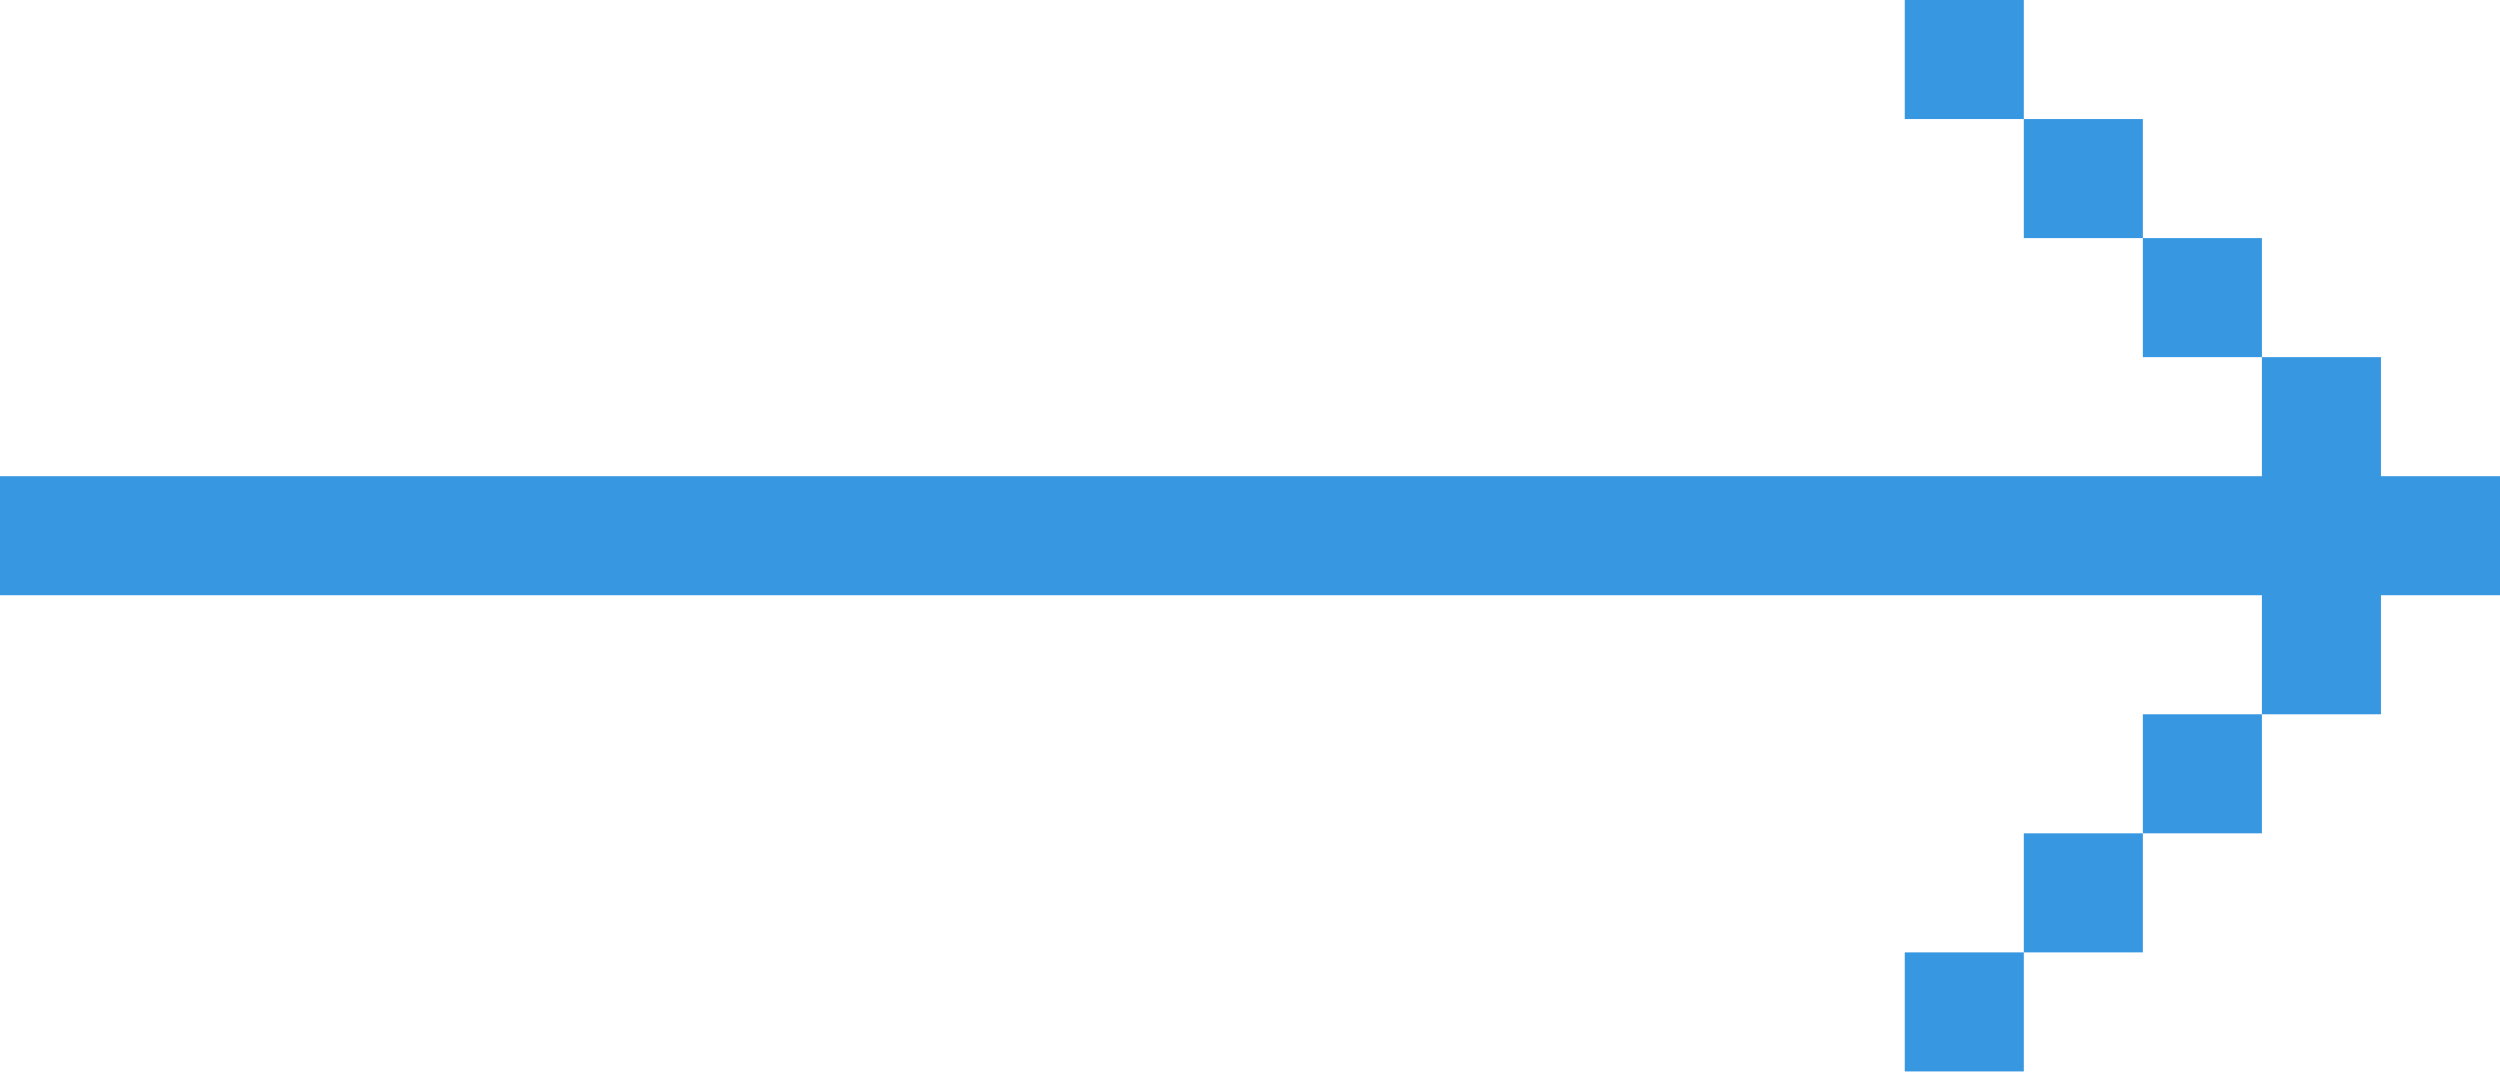
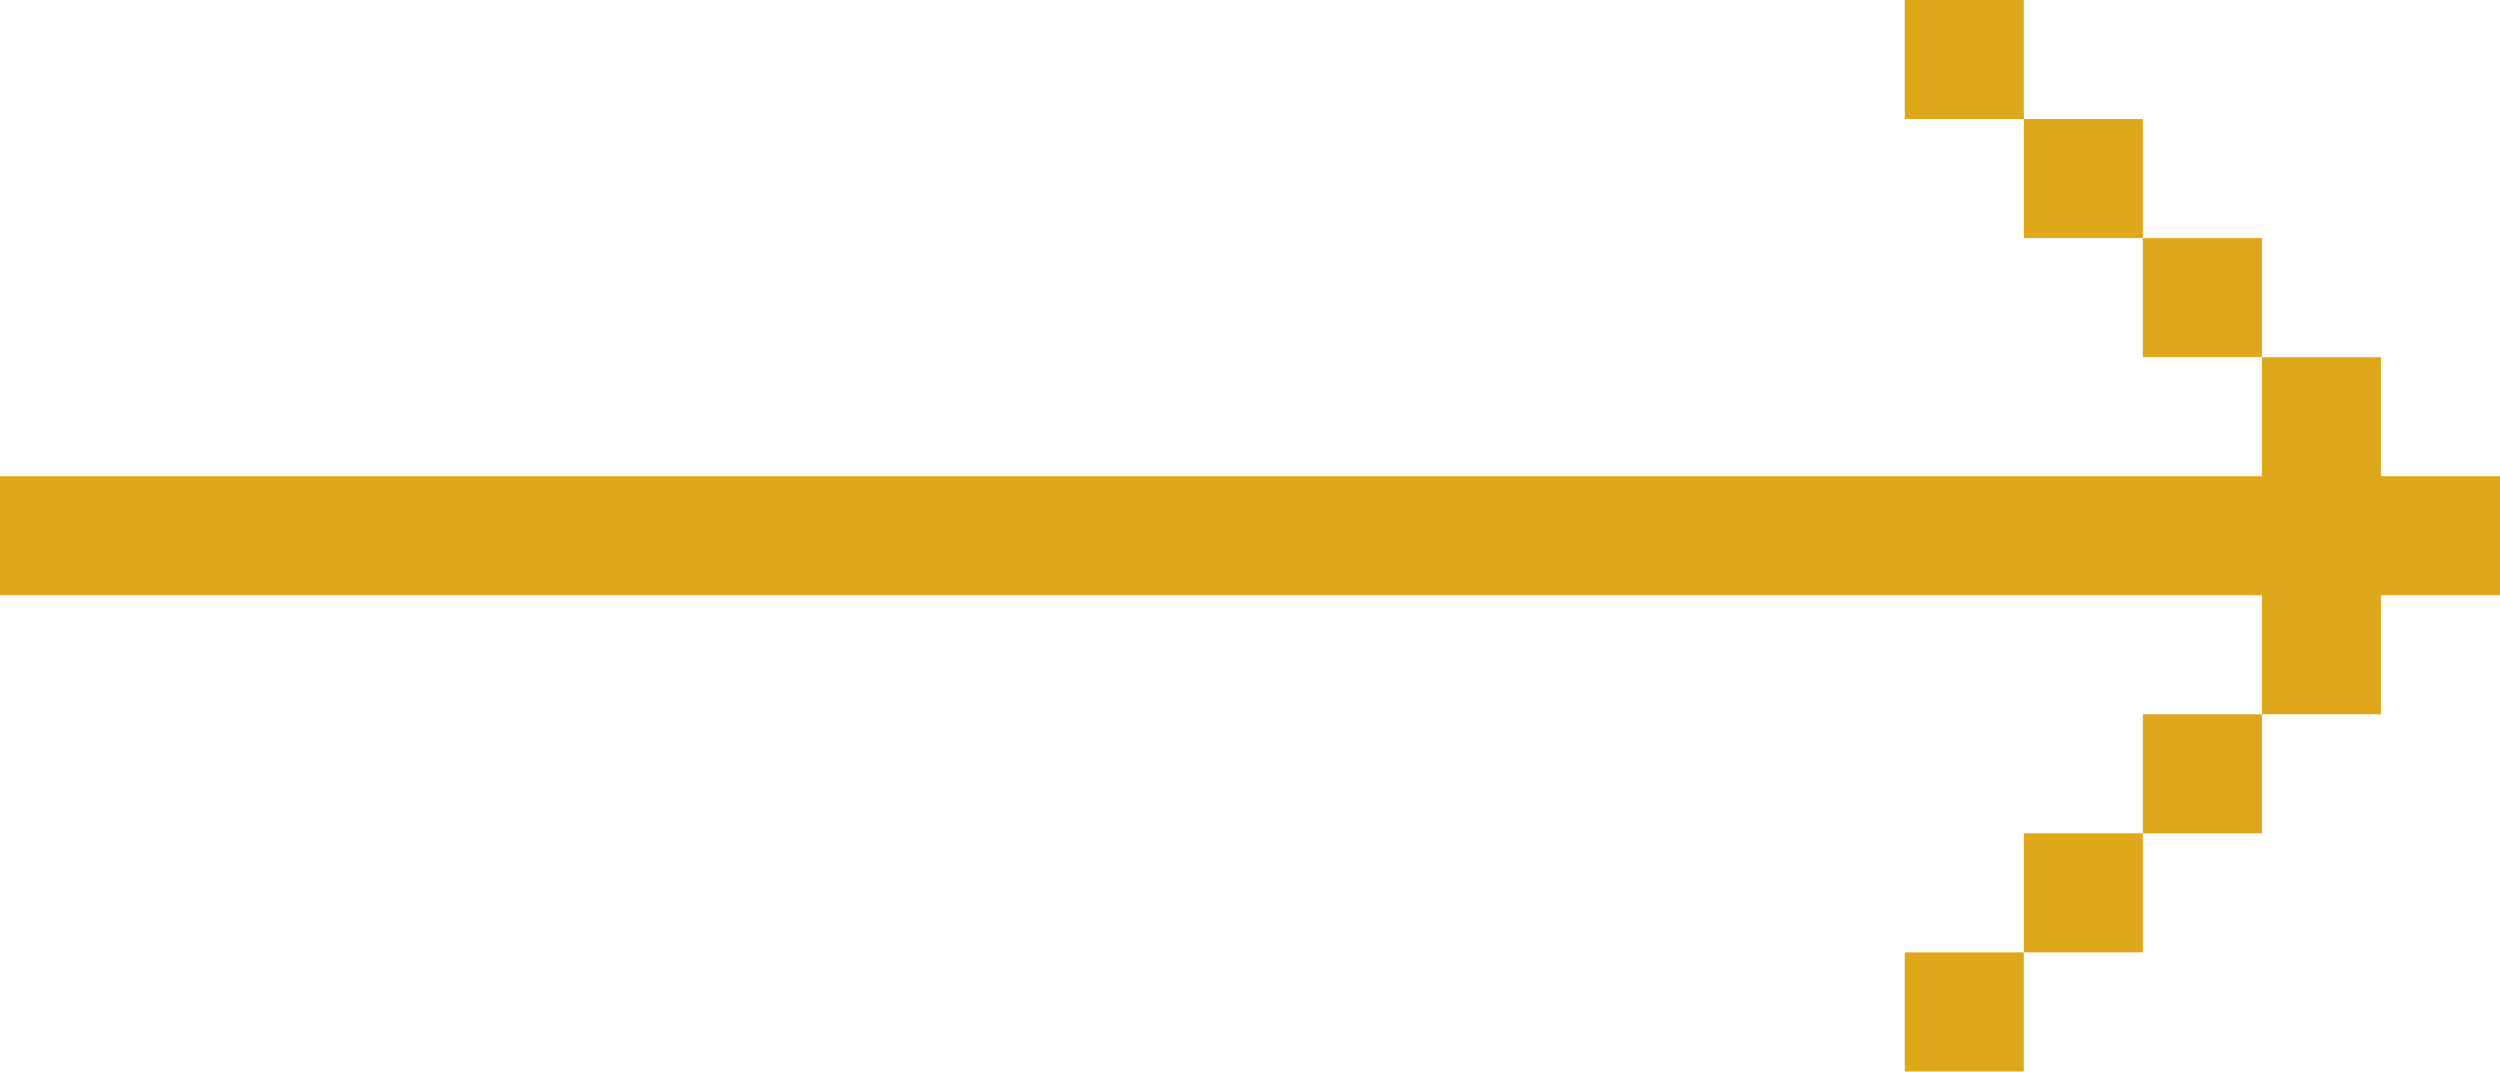
<svg xmlns="http://www.w3.org/2000/svg" width="21" height="9" viewBox="0 0 21 9">
  <defs>
-     <style>.cls-1{fill:#3797e1;fill-rule:evenodd}</style>
+     <style>.cls-1{fill:#dfa81b;fill-rule:evenodd}</style>
  </defs>
  <path id="arrow-thin.svg" class="cls-1" d="M1931 928h21v1h-21v-1zm19-1h1v1h-1v-1zm-1-1h1v1h-1v-1zm-1-1h1v1h-1v-1zm-1-1h1v1h-1v-1zm3 5h1v1h-1v-1zm-1 1h1v1h-1v-1zm-1 1h1v1h-1v-1zm-1 1h1v1h-1v-1z" transform="translate(-1931 -924)" />
</svg>
